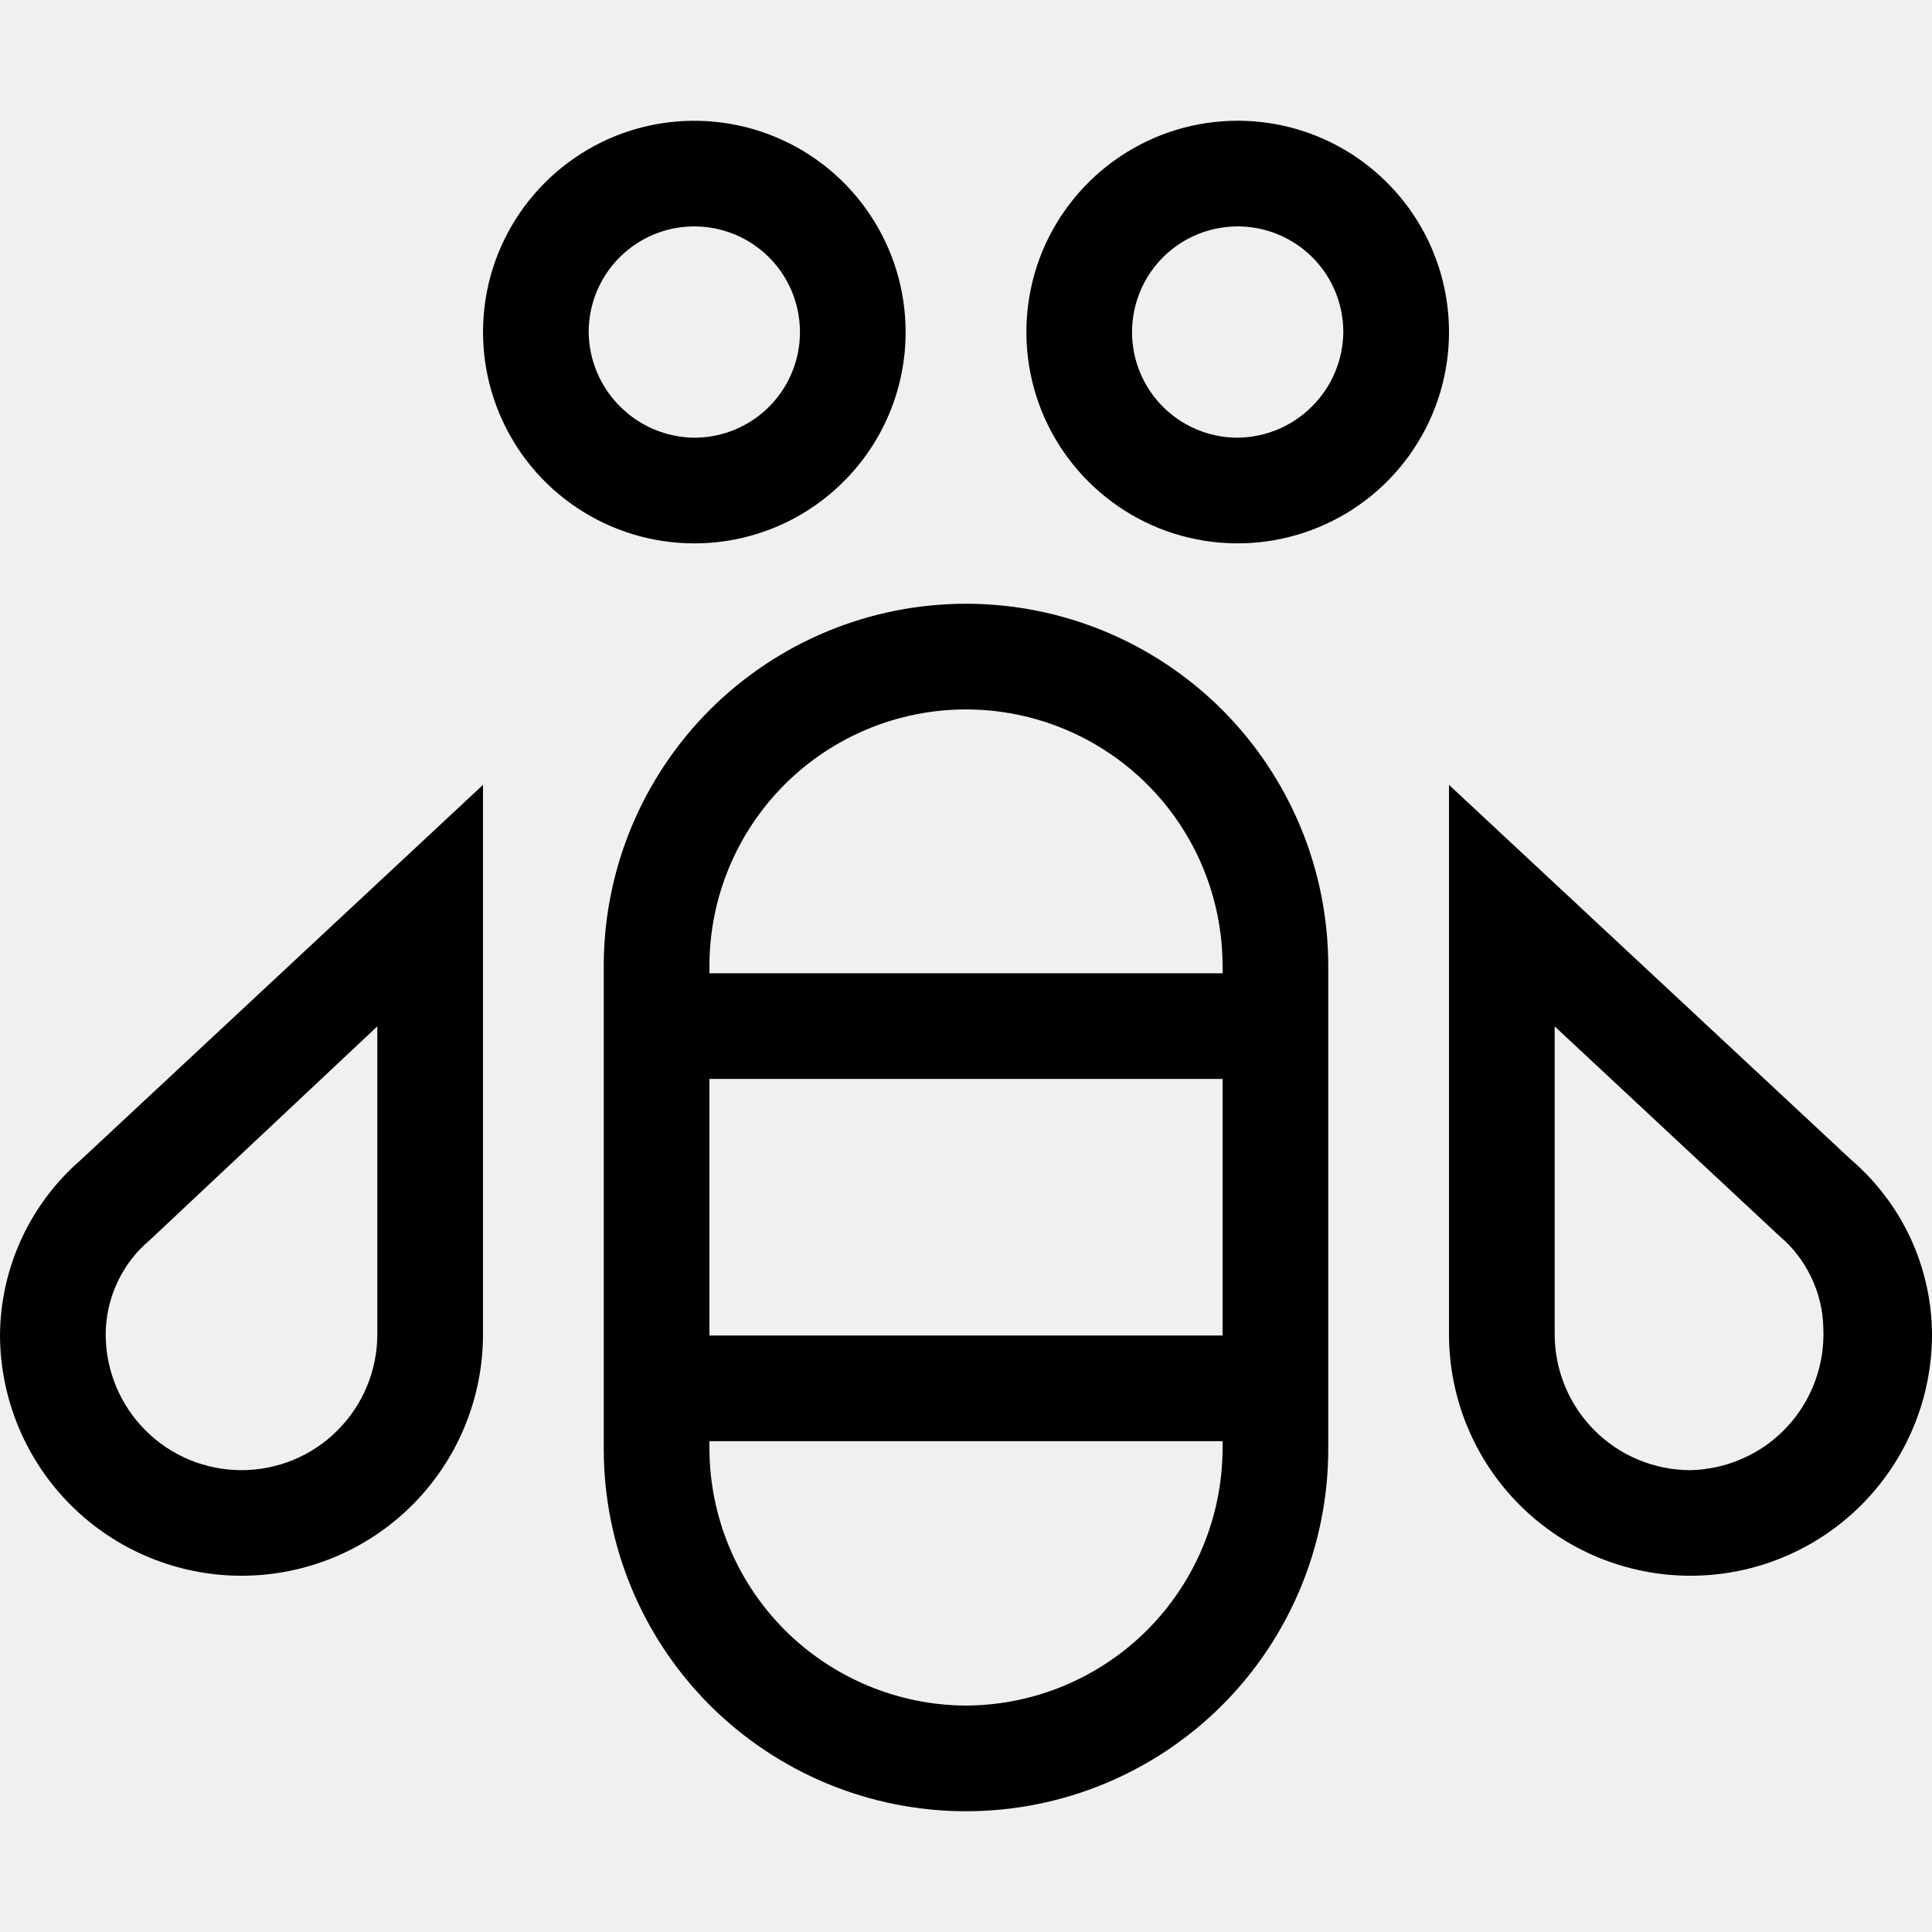
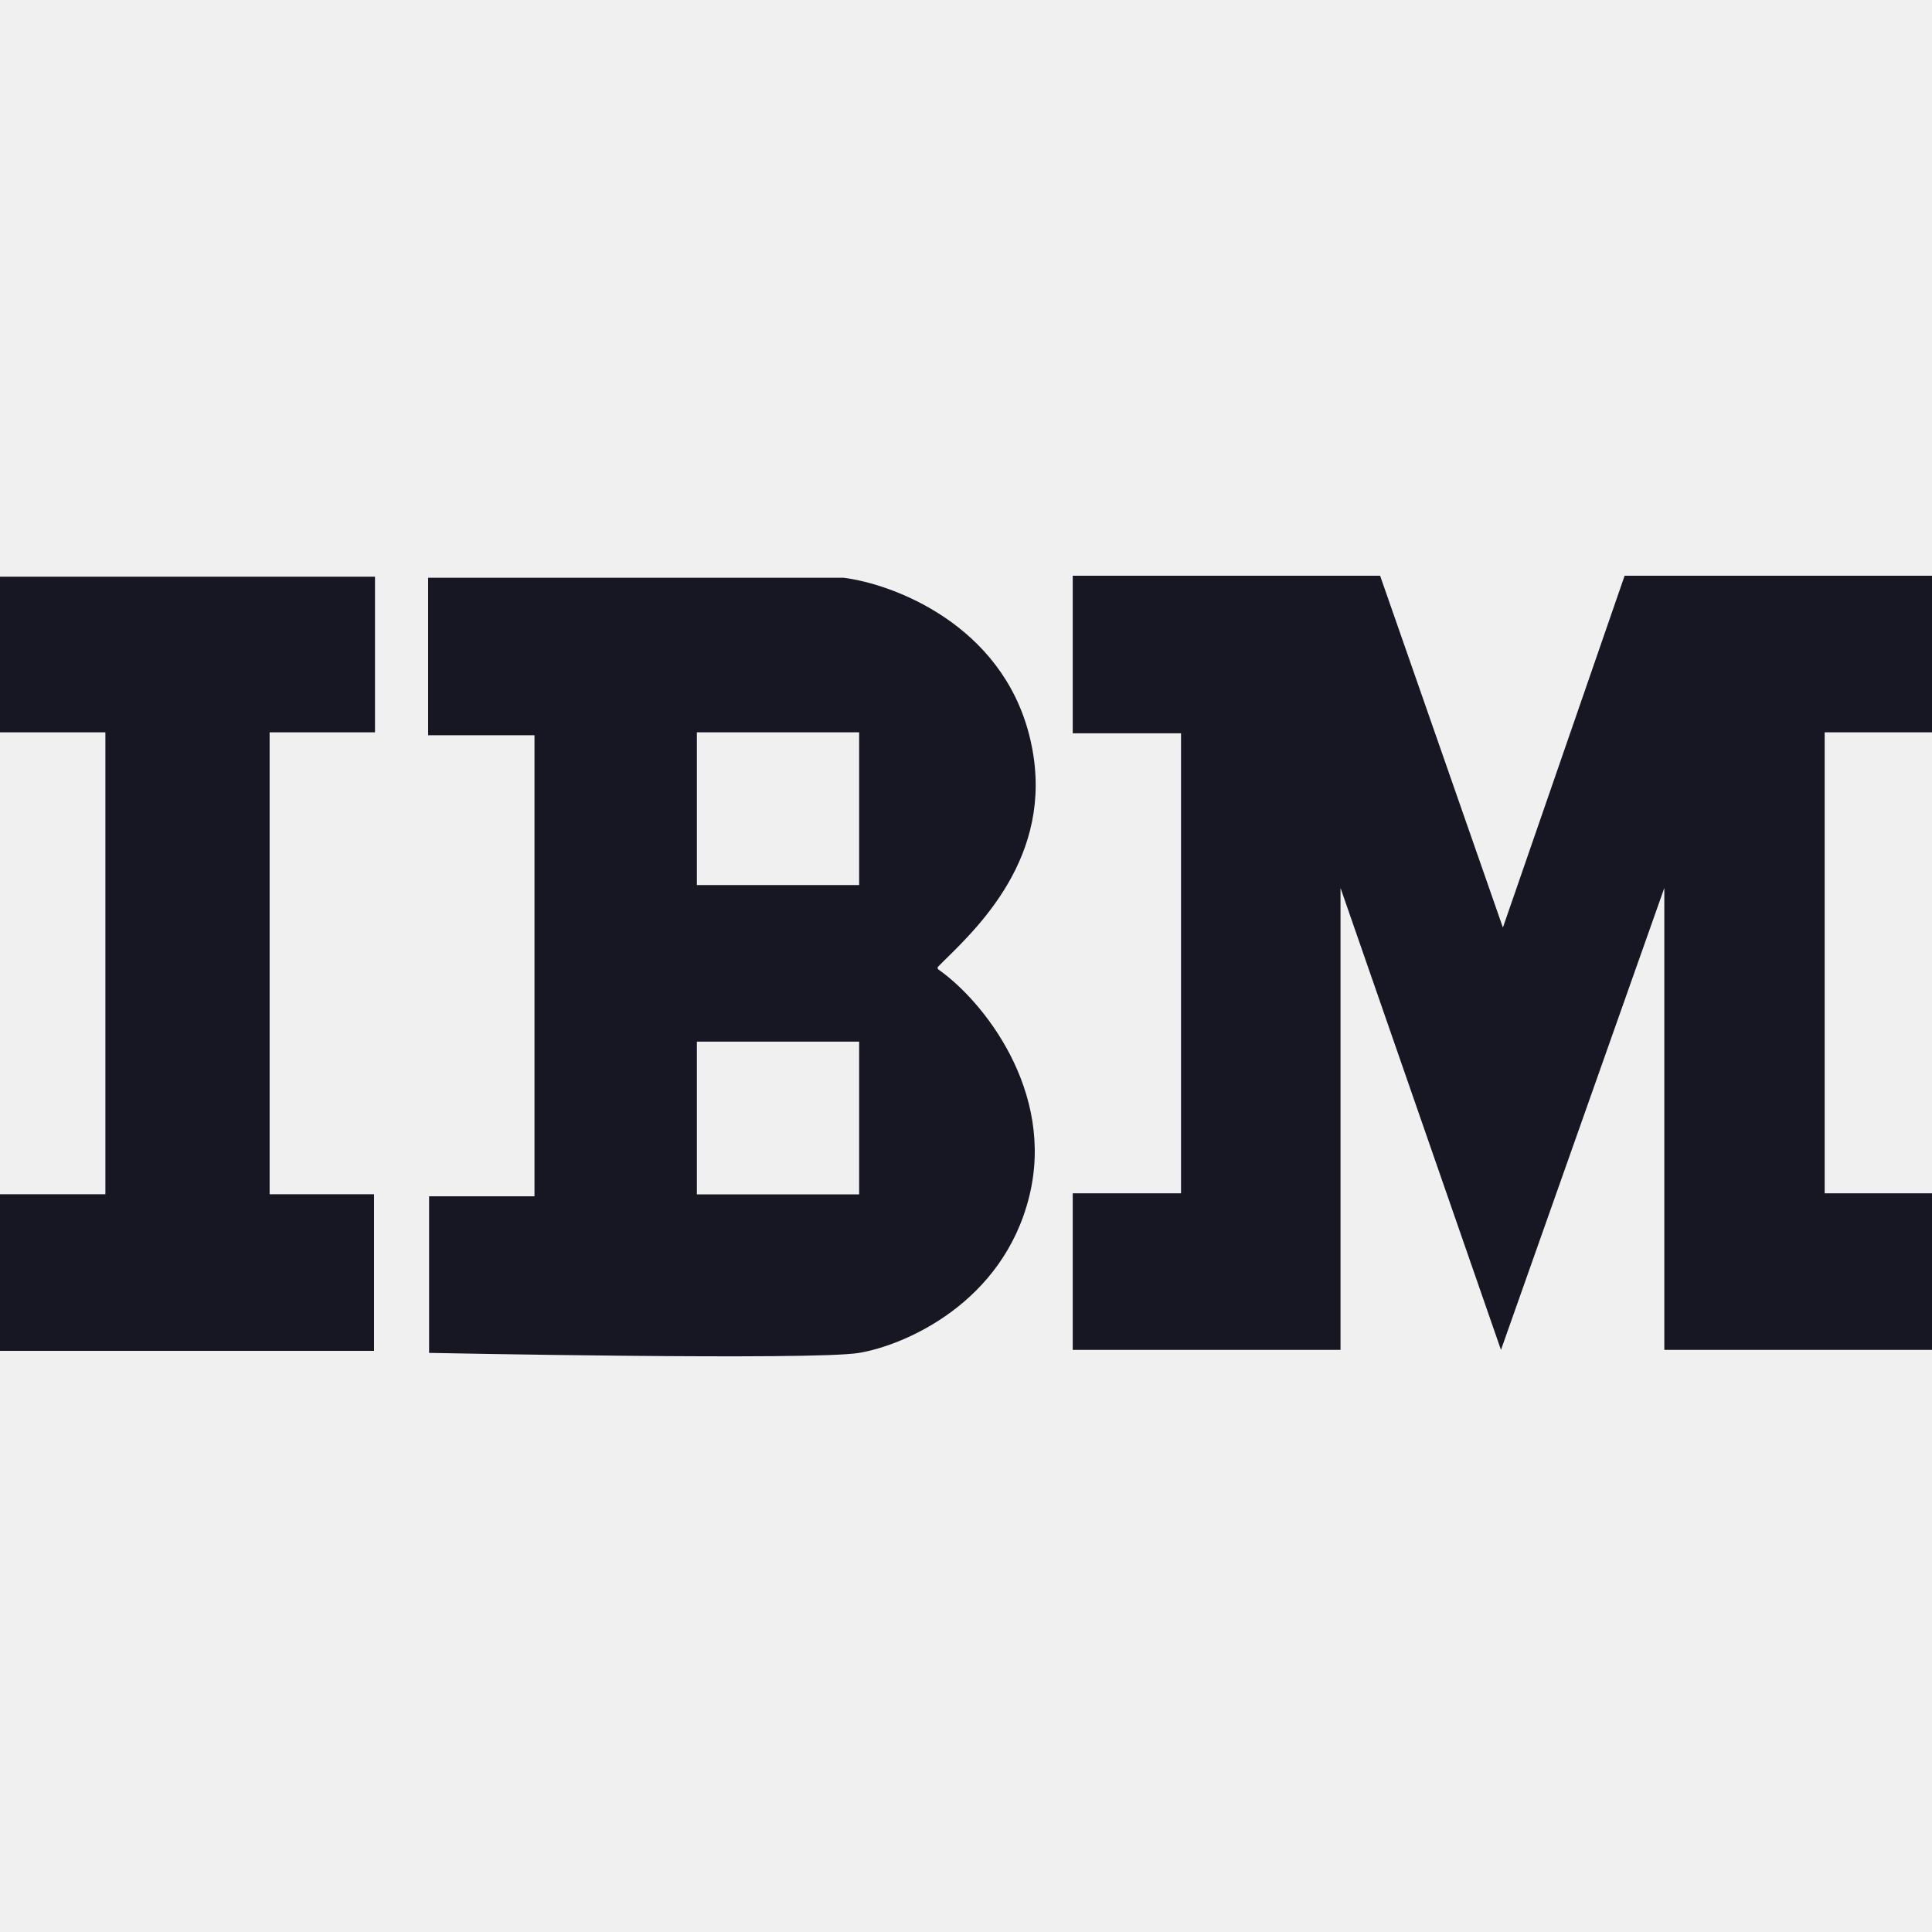
<svg xmlns="http://www.w3.org/2000/svg" width="20" height="20" viewBox="0 0 20 20" fill="none">
-   <g clip-path="url(#clip0_18808_1756)">
-     <path d="M10 6.25C9.005 6.25 8.052 6.645 7.348 7.348C6.645 8.052 6.25 9.005 6.25 10V15C6.25 15.995 6.645 16.948 7.348 17.652C8.052 18.355 9.005 18.75 10 18.75C10.995 18.75 11.948 18.355 12.652 17.652C13.355 16.948 13.75 15.995 13.75 15V10C13.75 9.005 13.355 8.052 12.652 7.348C11.948 6.645 10.995 6.25 10 6.25ZM7.344 11.169H12.656V13.825H7.344V11.169ZM10 17.656C9.297 17.653 8.623 17.372 8.125 16.875C7.628 16.377 7.347 15.704 7.344 15V14.919H12.656V15C12.653 15.704 12.372 16.377 11.875 16.875C11.377 17.372 10.704 17.653 10 17.656ZM12.656 10.075H7.344V10C7.344 9.296 7.624 8.62 8.122 8.122C8.62 7.624 9.296 7.344 10 7.344C10.704 7.344 11.38 7.624 11.878 8.122C12.376 8.62 12.656 9.296 12.656 10V10.075Z" fill="black" />
-     <path d="M19.163 12.006L15 8.125V13.812C15 14.476 15.263 15.111 15.732 15.58C16.201 16.049 16.837 16.312 17.5 16.312C18.163 16.312 18.799 16.049 19.268 15.58C19.737 15.111 20 14.476 20 13.812C19.998 13.469 19.922 13.13 19.778 12.818C19.633 12.507 19.424 12.23 19.163 12.006ZM17.5 15.219C17.127 15.219 16.769 15.071 16.506 14.807C16.242 14.543 16.094 14.185 16.094 13.812V10.625L18.419 12.794C18.559 12.911 18.672 13.058 18.75 13.223C18.829 13.387 18.872 13.567 18.875 13.75C18.883 13.937 18.854 14.124 18.789 14.3C18.724 14.476 18.625 14.637 18.497 14.774C18.369 14.911 18.215 15.021 18.043 15.097C17.872 15.173 17.687 15.215 17.5 15.219Z" fill="black" />
-     <path d="M0 13.812C0 14.476 0.263 15.111 0.732 15.58C1.201 16.049 1.837 16.312 2.5 16.312C3.163 16.312 3.799 16.049 4.268 15.58C4.737 15.111 5 14.476 5 13.812V8.125L0.838 12.006C0.578 12.231 0.369 12.508 0.225 12.819C0.08 13.131 0.004 13.469 0 13.812ZM1.55 12.838L3.906 10.625V13.812C3.906 14.185 3.758 14.543 3.494 14.807C3.231 15.071 2.873 15.219 2.5 15.219C2.127 15.219 1.769 15.071 1.506 14.807C1.242 14.543 1.094 14.185 1.094 13.812C1.095 13.627 1.136 13.443 1.215 13.275C1.293 13.106 1.408 12.957 1.55 12.838Z" fill="black" />
-     <path d="M9.375 3.438C9.375 3.005 9.247 2.582 9.006 2.222C8.766 1.862 8.424 1.582 8.025 1.417C7.625 1.251 7.185 1.208 6.761 1.292C6.336 1.376 5.947 1.585 5.641 1.891C5.335 2.197 5.126 2.586 5.042 3.011C4.958 3.435 5.001 3.875 5.167 4.275C5.332 4.674 5.612 5.016 5.972 5.256C6.332 5.497 6.755 5.625 7.188 5.625C7.768 5.625 8.324 5.395 8.734 4.984C9.145 4.574 9.375 4.018 9.375 3.438ZM6.094 3.438C6.094 3.221 6.158 3.01 6.278 2.83C6.398 2.65 6.569 2.51 6.769 2.427C6.969 2.344 7.189 2.323 7.401 2.365C7.613 2.407 7.808 2.511 7.961 2.664C8.114 2.817 8.218 3.012 8.26 3.224C8.302 3.436 8.281 3.656 8.198 3.856C8.115 4.056 7.975 4.227 7.795 4.347C7.615 4.467 7.404 4.531 7.188 4.531C6.898 4.528 6.622 4.412 6.418 4.207C6.213 4.003 6.097 3.727 6.094 3.438Z" fill="black" />
-     <path d="M12.812 1.25C12.38 1.25 11.957 1.378 11.597 1.619C11.238 1.859 10.957 2.201 10.791 2.6C10.626 3 10.583 3.44 10.667 3.864C10.751 4.289 10.96 4.678 11.266 4.984C11.572 5.29 11.961 5.499 12.386 5.583C12.81 5.667 13.25 5.624 13.65 5.458C14.049 5.293 14.391 5.013 14.631 4.653C14.872 4.293 15 3.87 15 3.438C15 2.857 14.77 2.301 14.359 1.891C13.949 1.48 13.393 1.25 12.812 1.25ZM12.812 4.531C12.596 4.531 12.385 4.467 12.205 4.347C12.025 4.227 11.885 4.056 11.802 3.856C11.719 3.656 11.698 3.436 11.74 3.224C11.782 3.012 11.886 2.817 12.039 2.664C12.192 2.511 12.387 2.407 12.599 2.365C12.811 2.323 13.031 2.344 13.231 2.427C13.431 2.51 13.602 2.65 13.722 2.83C13.842 3.01 13.906 3.221 13.906 3.438C13.903 3.727 13.787 4.003 13.582 4.207C13.378 4.412 13.102 4.528 12.812 4.531Z" fill="black" />
-   </g>
-   <defs>
-     <clipPath id="clip0_18808_1756">
-       <rect width="20" height="20" fill="white" />
-     </clipPath>
-   </defs>
+   <path d="M0 7.581V5.97H3.882V7.581H2.791V12.363H3.872V13.984H0V12.363H1.091V7.581H0Z" fill="#171723" />
+   <path fill-rule="evenodd" clip-rule="evenodd" d="M4.432 7.611V5.981H8.734C9.251 6.047 10.364 6.466 10.655 7.611C10.954 8.789 10.17 9.557 9.772 9.946L9.772 9.946C9.751 9.967 9.731 9.987 9.712 10.006C9.703 10.015 9.704 10.029 9.714 10.036C10.177 10.36 10.924 11.295 10.655 12.384C10.383 13.488 9.368 13.925 8.894 14.005C8.421 14.085 4.442 14.005 4.442 14.005V12.384H5.533V7.611H4.432ZM7.214 7.581H8.894V9.162H7.214V7.581ZM8.894 10.783H7.214V12.364H8.894V10.783Z" fill="#171723" />
+   <path d="M11.105 5.96H14.287L15.558 9.602L16.818 5.96H20V7.581H18.889V12.353H20V13.974H17.229V9.192L15.538 13.974L13.877 9.192V13.974H11.105V12.353H12.226V7.591H11.105V5.96Z" fill="#171723" />
</svg>
